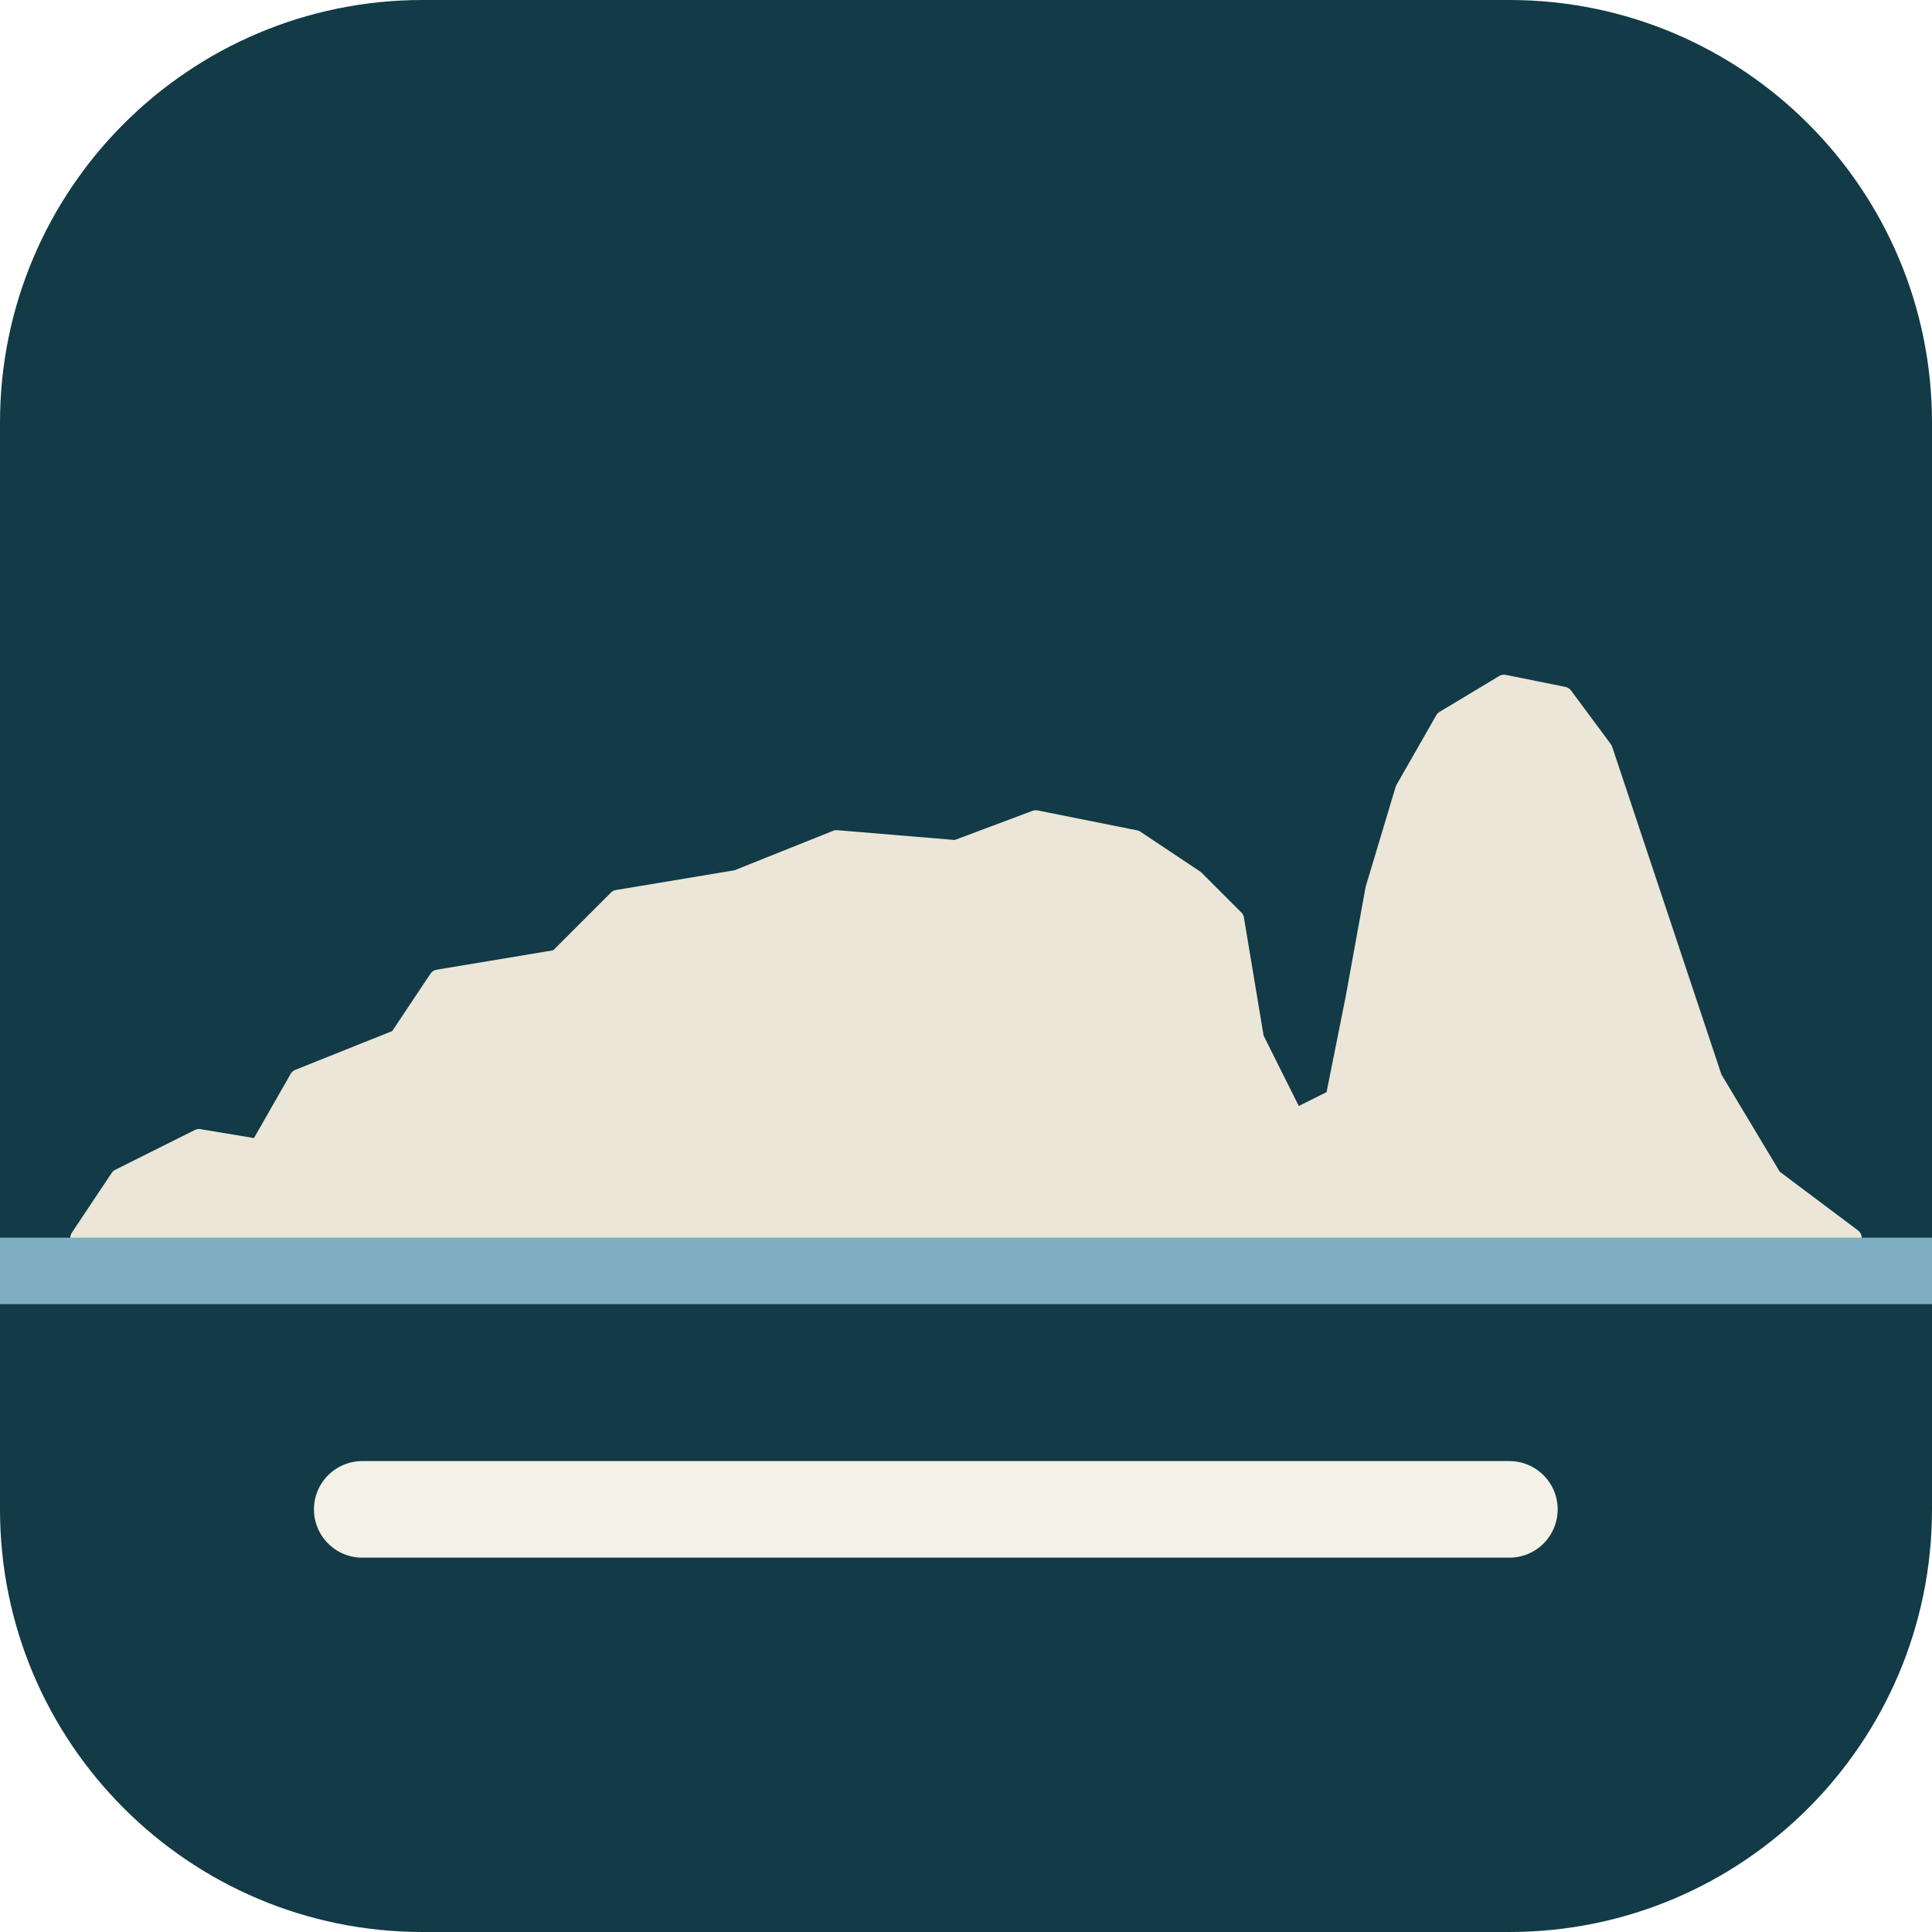
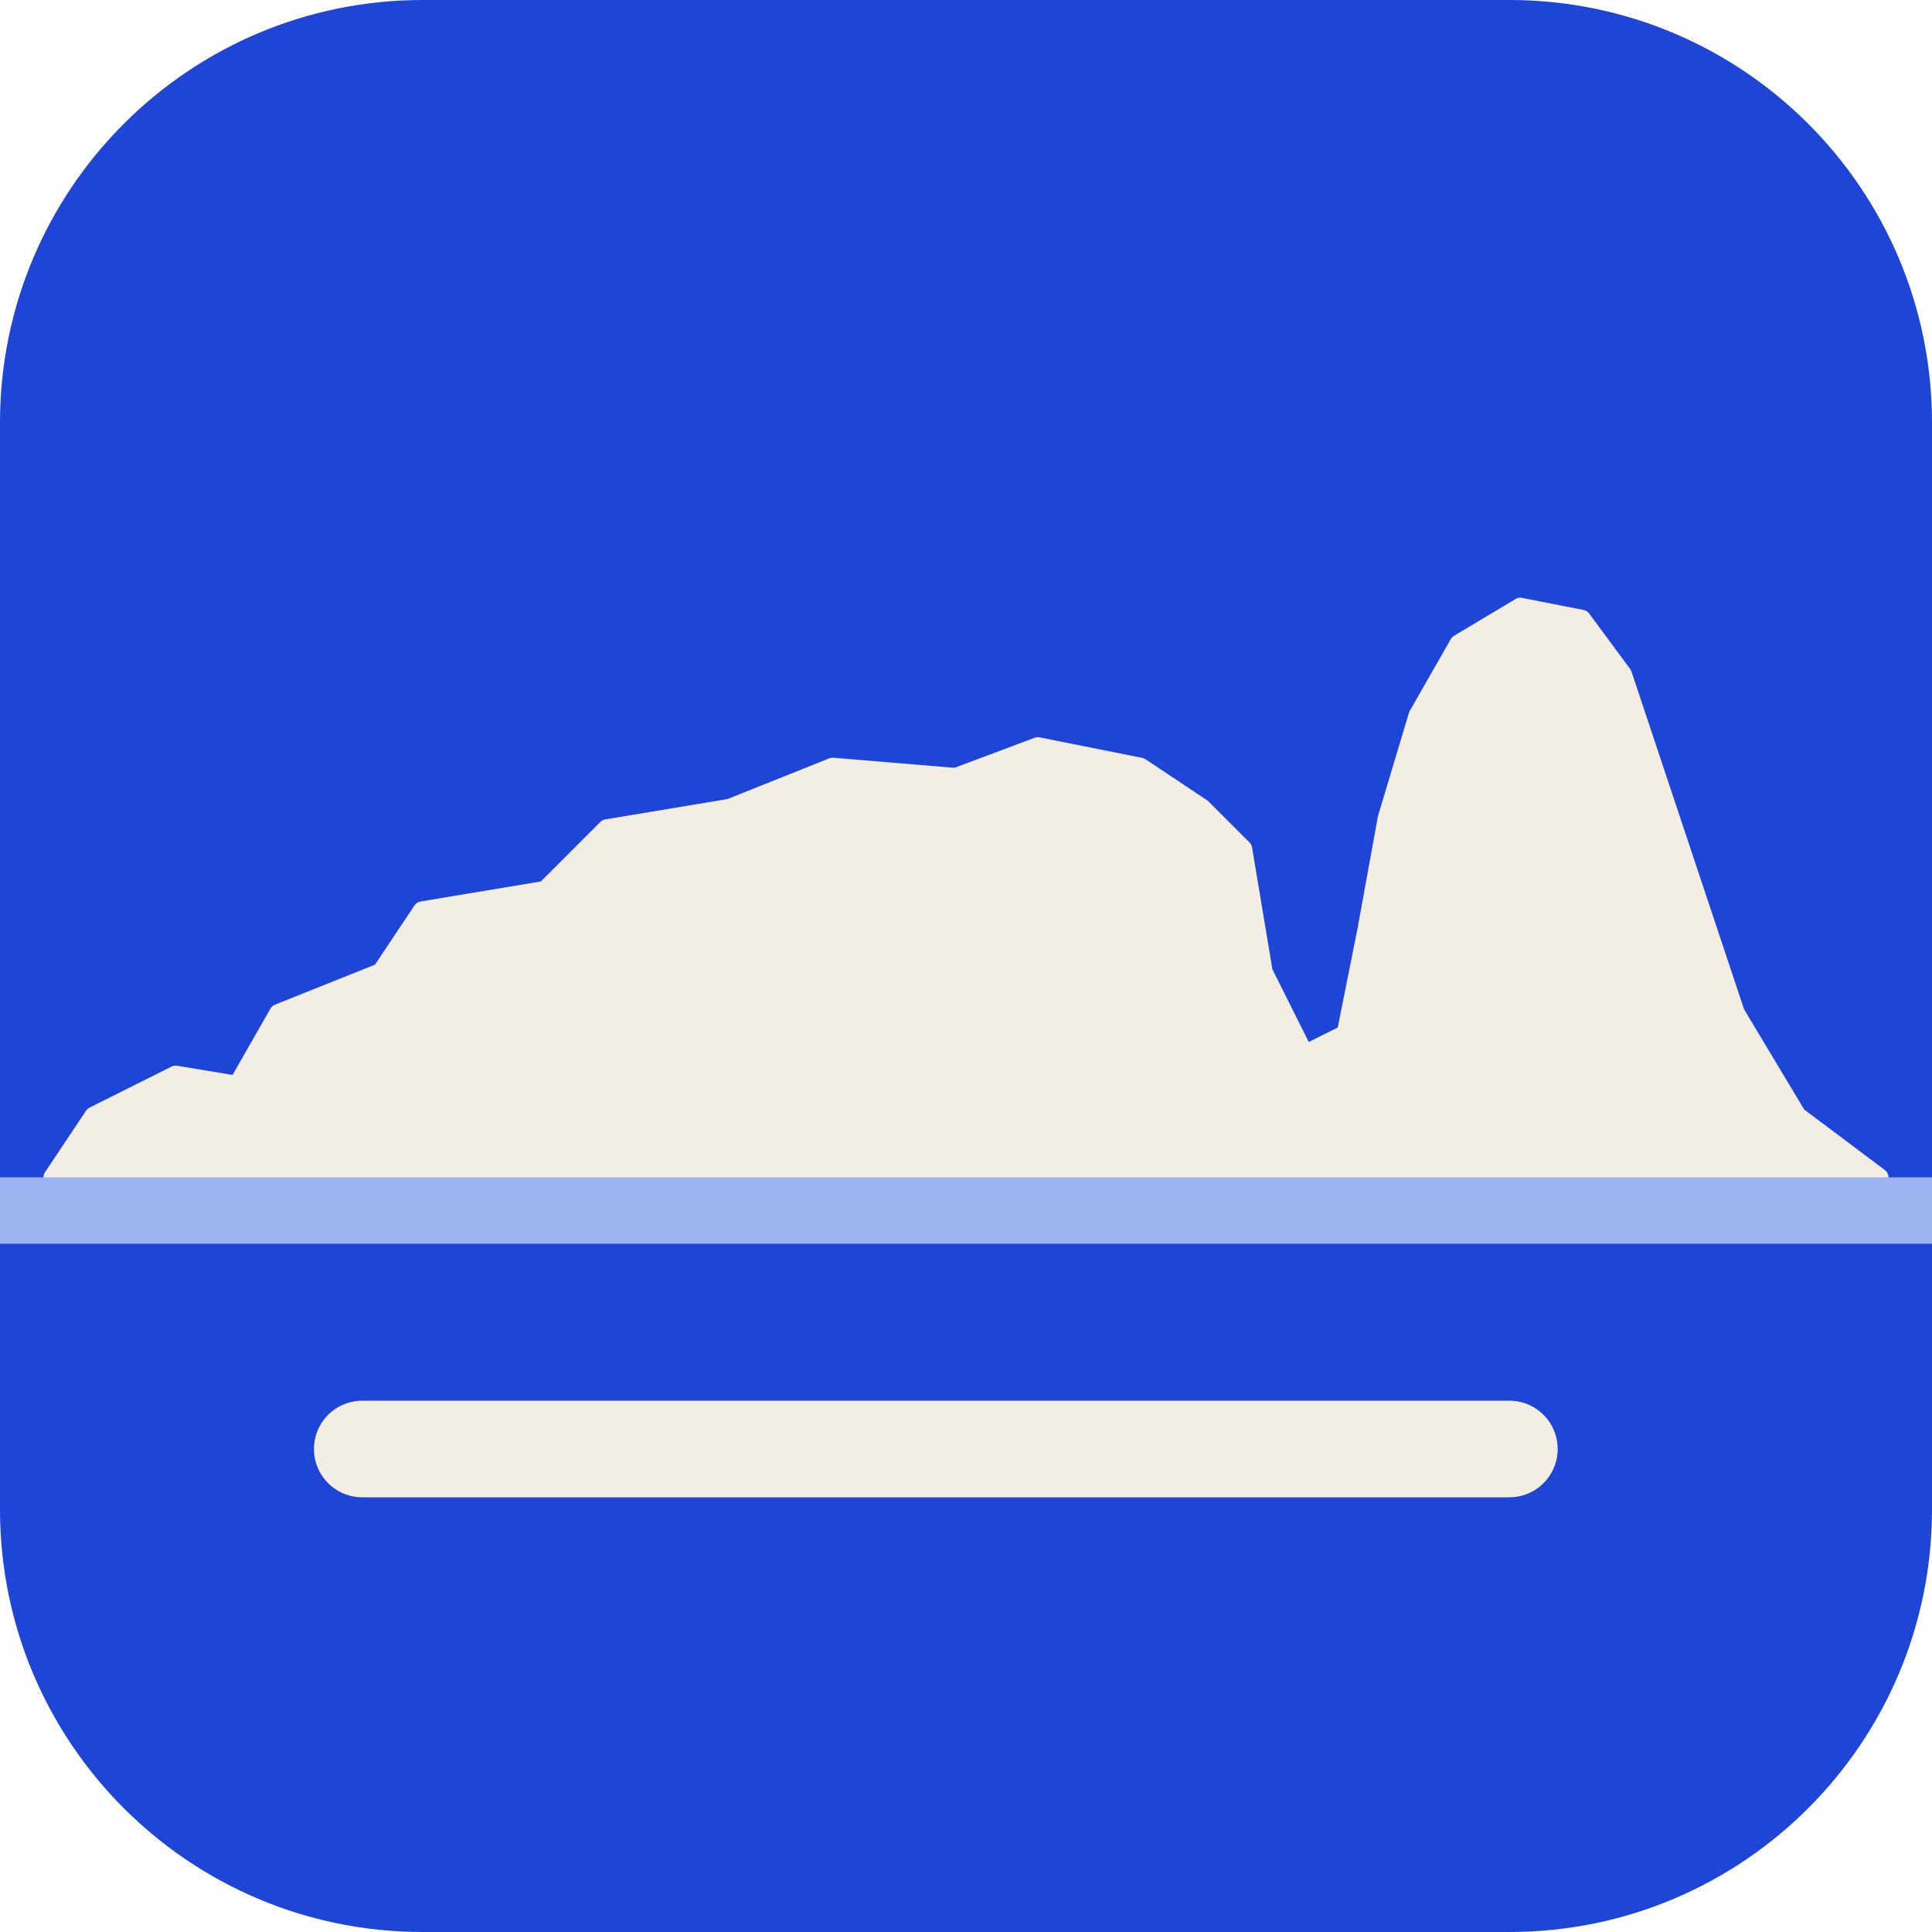
<svg xmlns="http://www.w3.org/2000/svg" viewBox="0 0 64 64" width="64" height="64">
  <defs>
    <clipPath id="t">
      <rect width="64" height="64" rx="14" />
    </clipPath>
  </defs>
  <g clip-path="url(#t)">
-     <rect width="64" height="64" fill="#123A47" />
-     <path d="M2.63 41.00 L3.95 39.02 L6.59 37.70 L8.57 38.03 L9.89 35.72 L13.19 34.40 L14.51 32.42 L18.47 31.76 L20.45 29.78 L24.41 29.12 L27.71 27.80 L31.67 28.13 L34.31 27.14 L37.61 27.80 L39.59 29.12 L40.91 30.44 L41.57 34.40 L42.89 37.04 L44.21 36.38 L44.87 33.08 L45.53 29.45 L46.52 26.15 L47.84 23.84 L49.82 22.65 L51.80 23.05 L53.12 24.83 L54.11 27.80 L55.43 31.76 L56.75 35.72 L58.73 39.02 L61.37 41.00 Z" fill="#ECE6D8" stroke="#ECE6D8" stroke-width=".6" stroke-linejoin="round" />
-     <line x1="-3.4" y1="42.1" x2="67.4" y2="42.1" stroke="#7FAEC2" stroke-width="2.2" stroke-linecap="round" />
-     <line x1="12" y1="50" x2="50" y2="50" stroke="#F4F1E6" stroke-width="3.2" stroke-linecap="round" />
+     <rect width="64" height="64" fill="#1F45D6" />
+     <path d="M1.74 39.00 L3.10 36.96 L5.82 35.60 L7.86 35.94 L9.22 33.56 L12.62 32.20 L13.98 30.16 L18.06 29.48 L20.10 27.44 L24.18 26.76 L27.58 25.40 L31.66 25.74 L34.38 24.72 L37.78 25.40 L39.82 26.76 L41.18 28.12 L41.86 32.20 L43.22 34.92 L44.58 34.24 L45.26 30.84 L45.94 27.10 L46.96 23.70 L48.32 21.32 L50.36 20.10 L52.40 20.50 L53.76 22.34 L54.78 25.40 L56.14 29.48 L57.50 33.56 L59.54 36.96 L62.26 39.00 Z" fill="#F3EEE4" stroke="#F3EEE4" stroke-width=".6" stroke-linejoin="round" />
+     <line x1="-4.3" y1="40.1" x2="68.3" y2="40.1" stroke="#9DB4F2" stroke-width="2.2" stroke-linecap="round" />
+     <line x1="12" y1="48" x2="50" y2="48" stroke="#F3EEE4" stroke-width="3.2" stroke-linecap="round" />
  </g>
</svg>
